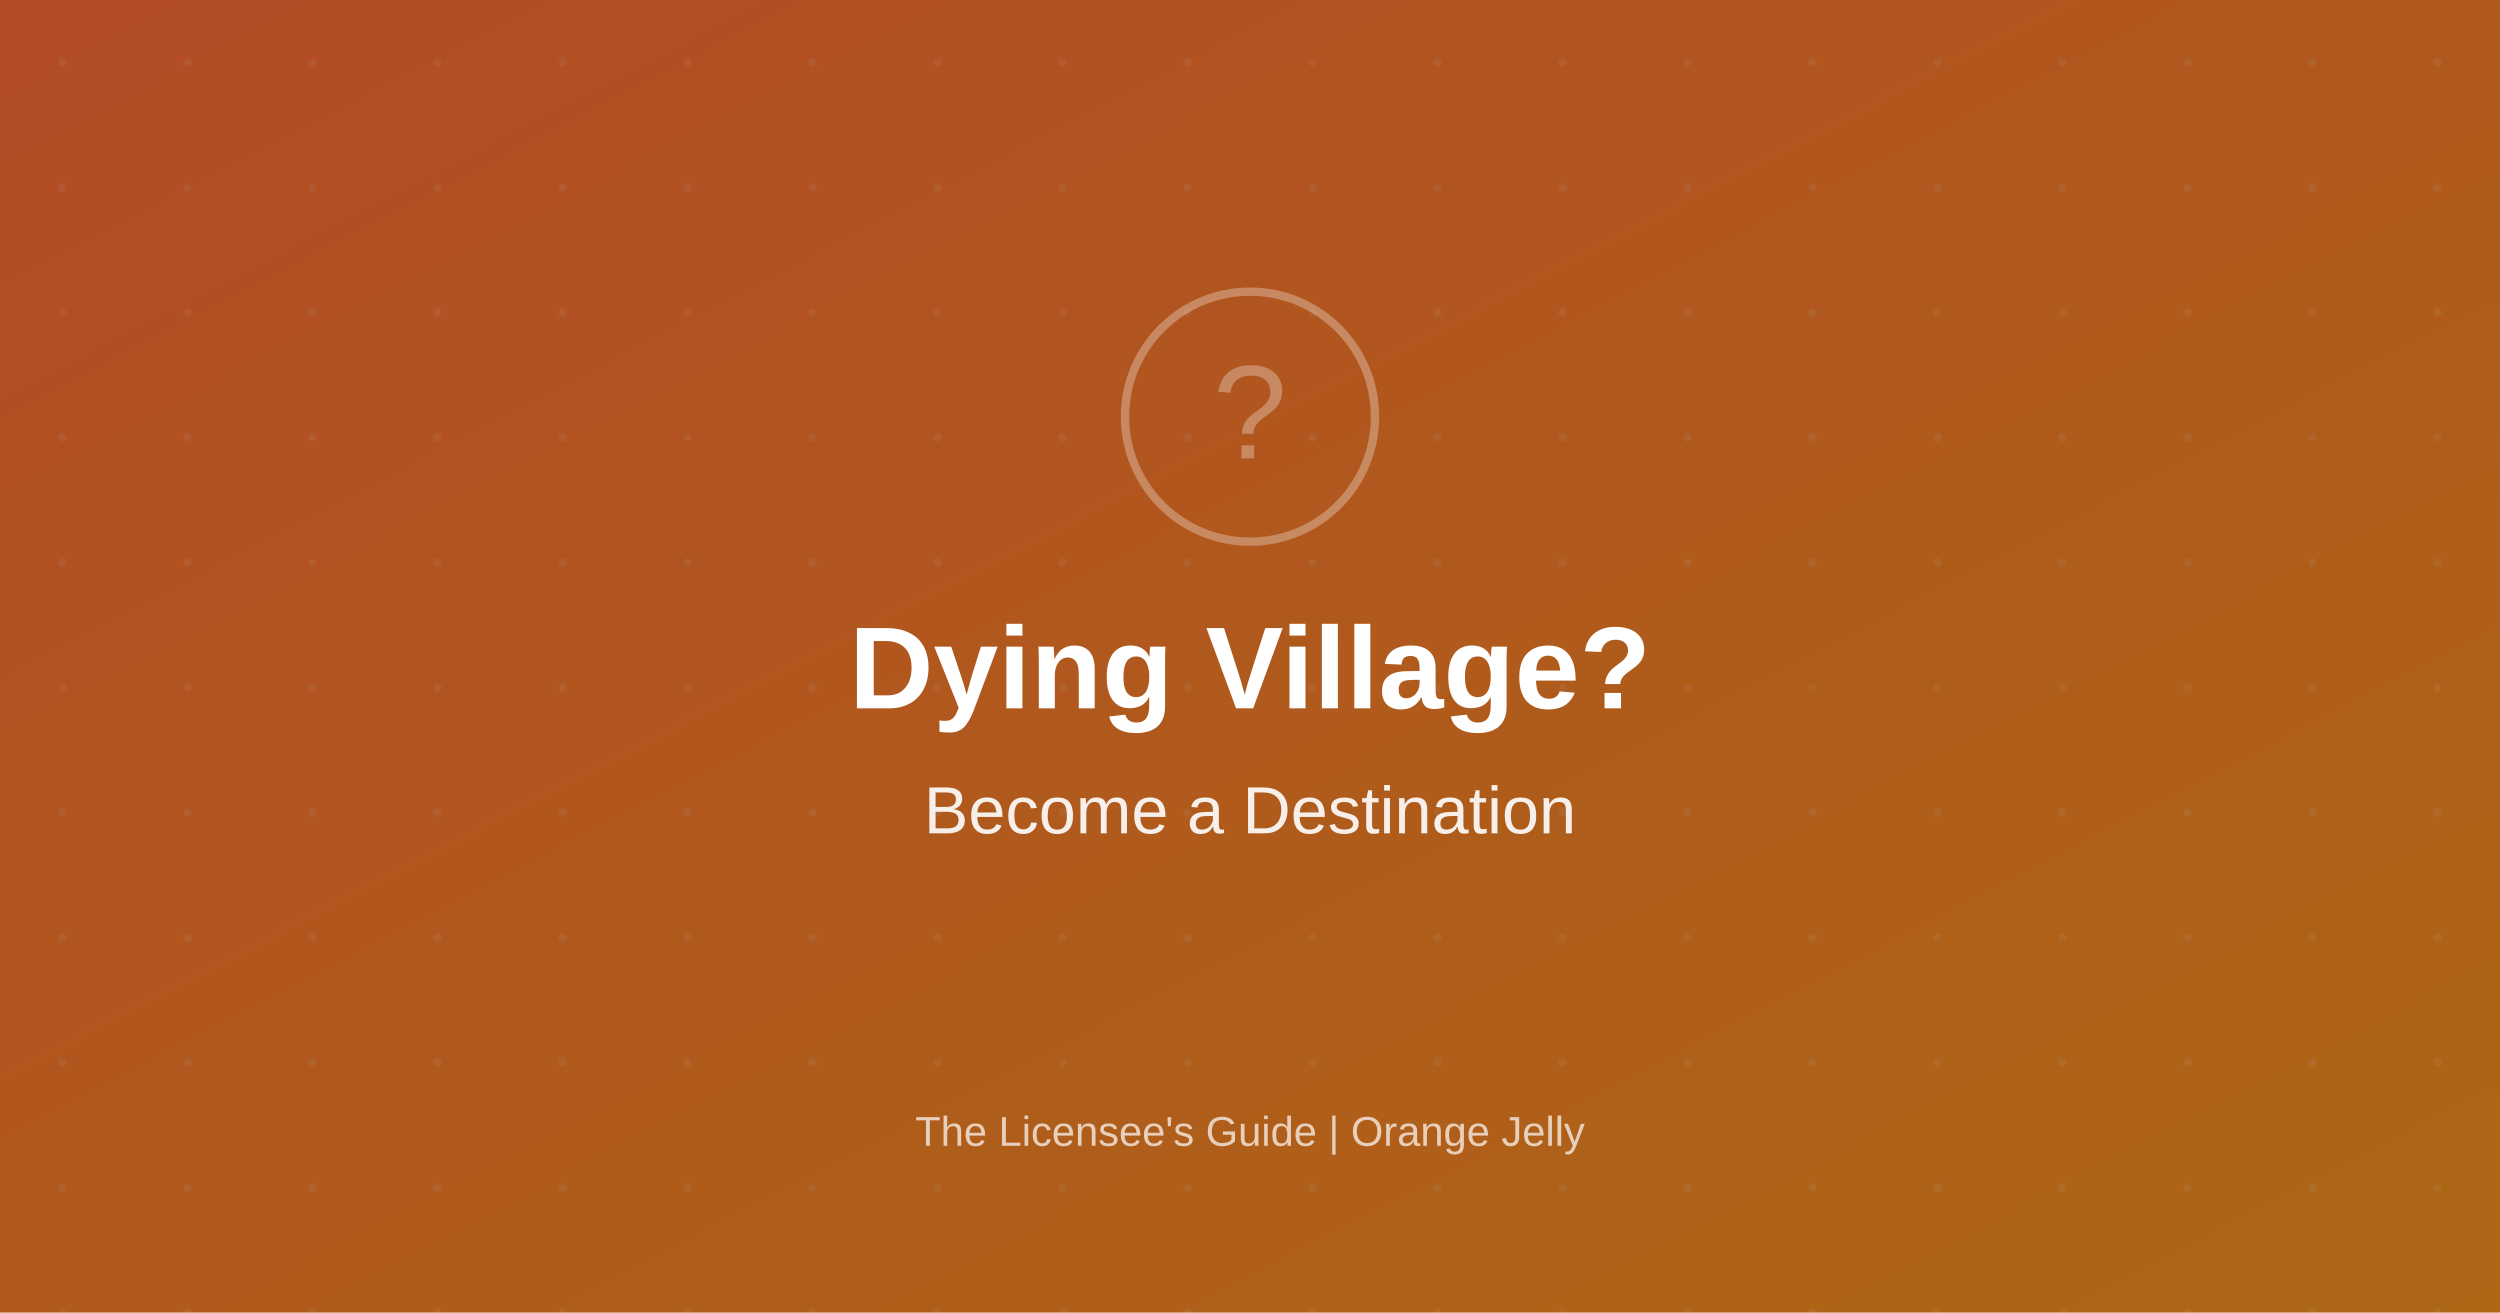
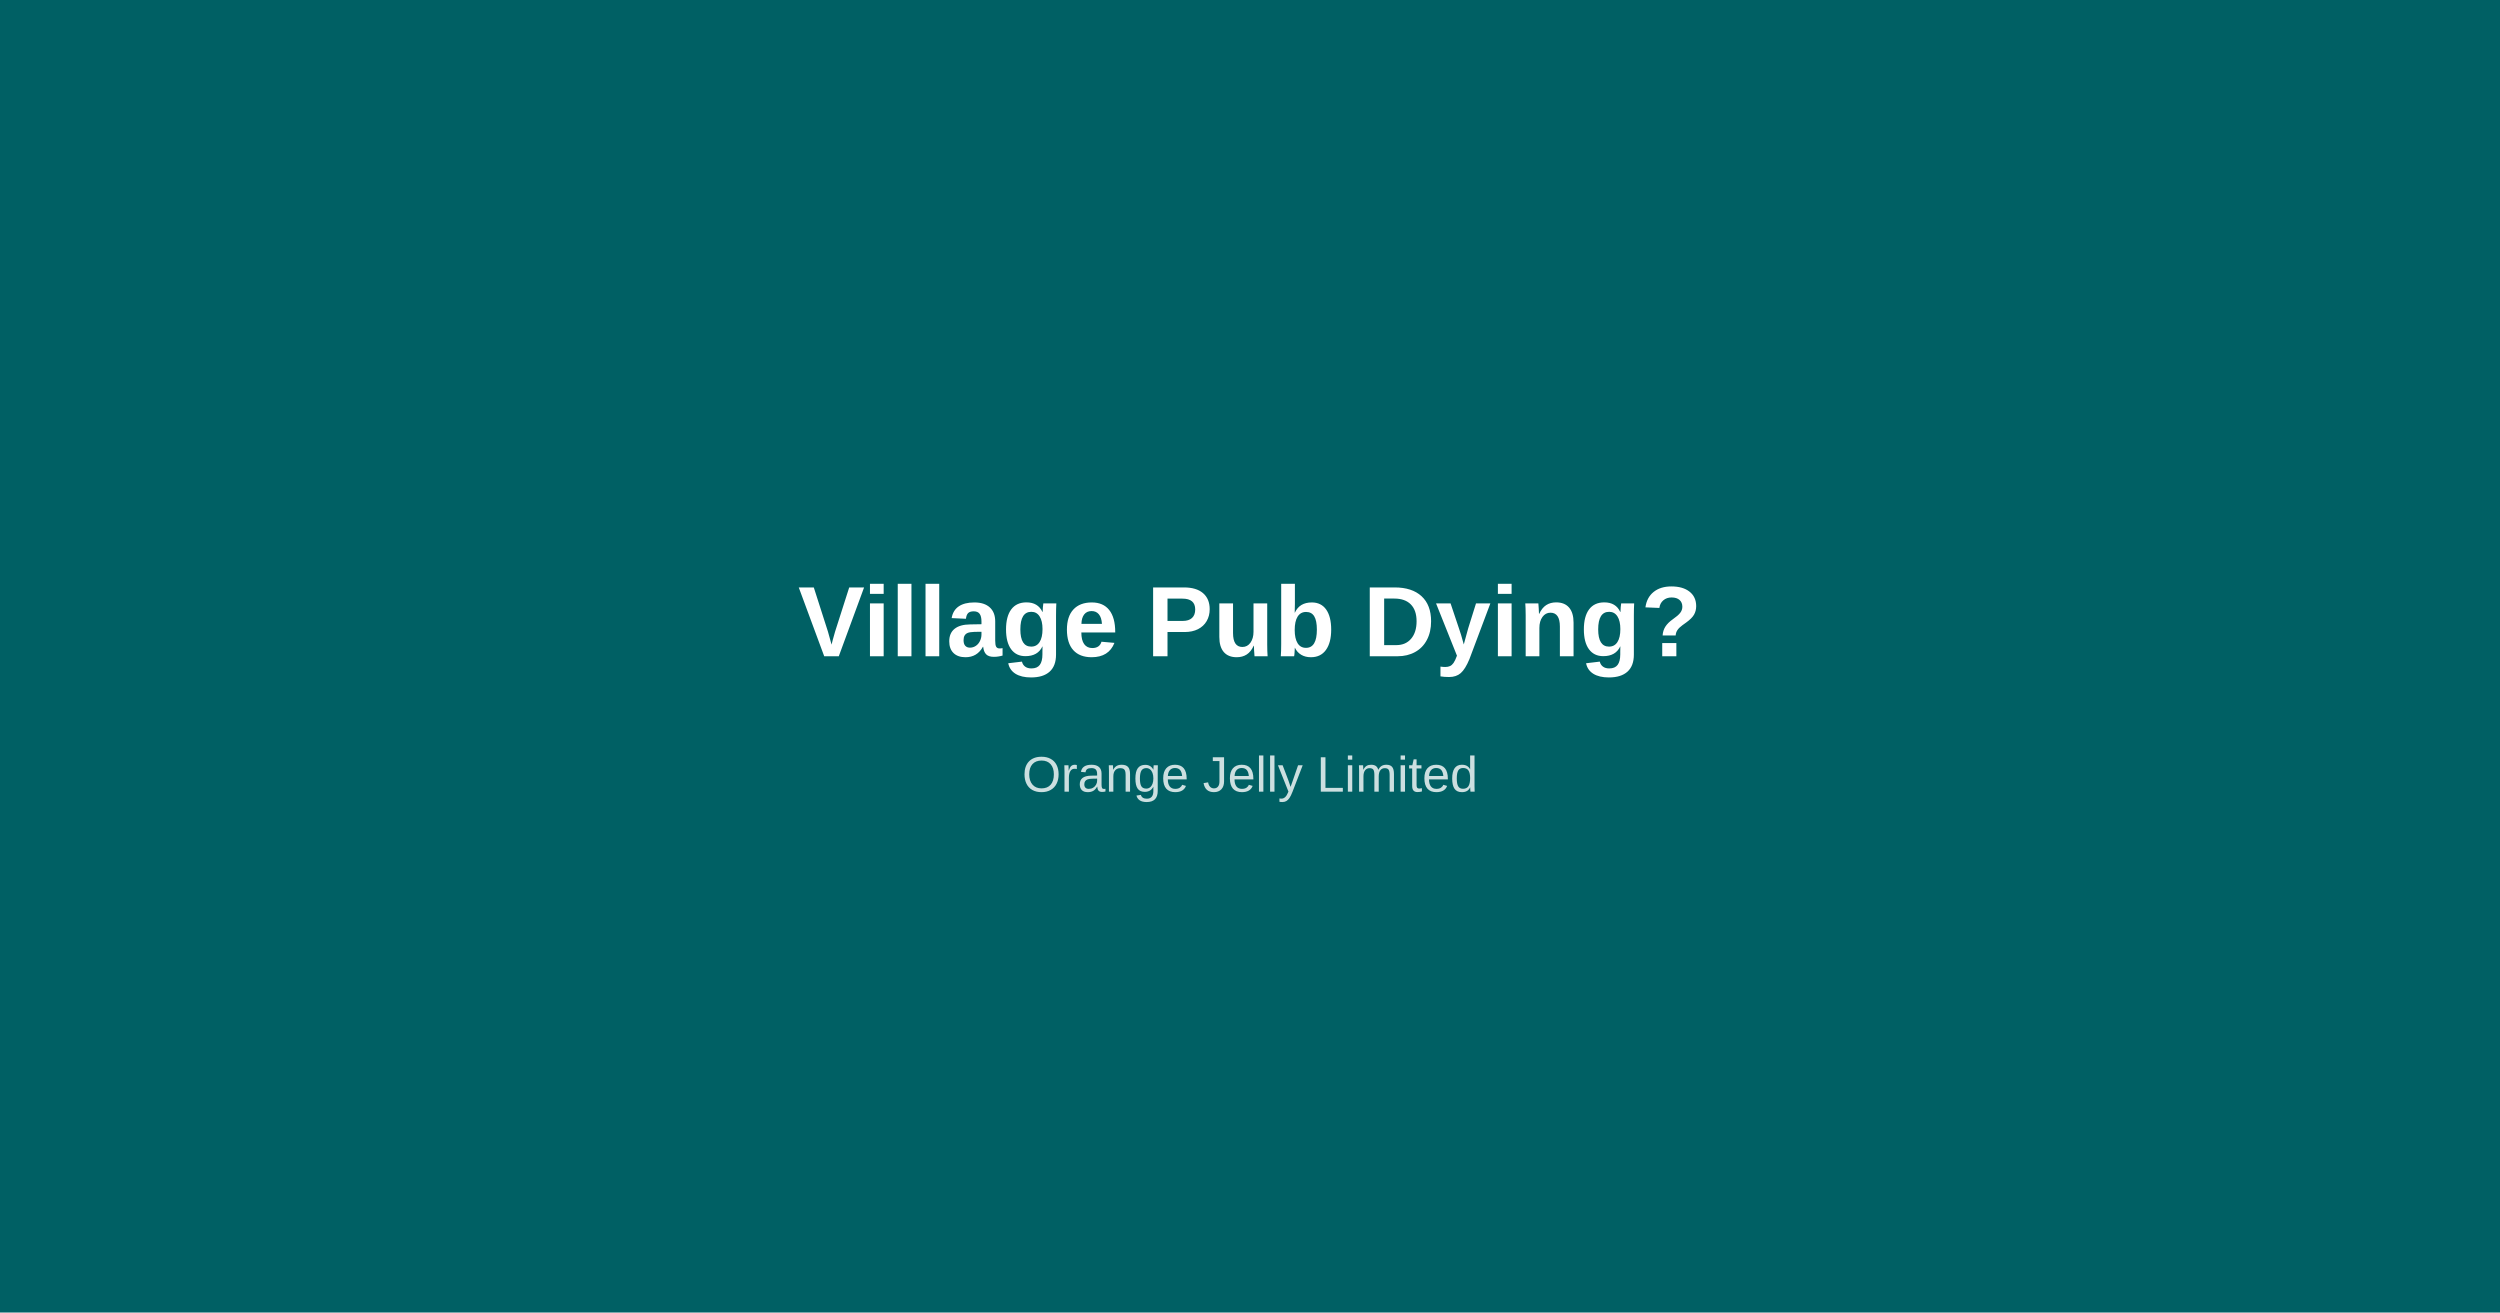
<svg xmlns="http://www.w3.org/2000/svg" width="1200" height="630">
-   <defs>
-     <linearGradient id="bg-gradient" x1="0%" y1="0%" x2="100%" y2="100%">
-       <stop offset="0%" style="stop-color:#FF6B35;stop-opacity:1" />
-       <stop offset="100%" style="stop-color:#F7931E;stop-opacity:1" />
-     </linearGradient>
-     <pattern id="pattern" x="0" y="0" width="60" height="60" patternUnits="userSpaceOnUse">
-       <circle cx="30" cy="30" r="2" fill="white" opacity="0.1" />
-     </pattern>
-   </defs>
-   <rect width="1200" height="630" fill="url(#bg-gradient)" />
-   <rect width="1200" height="630" fill="url(#pattern)" />
-   <rect width="1200" height="630" fill="black" opacity="0.3" />
-   <circle cx="600" cy="200" r="60" fill="none" stroke="white" stroke-width="4" opacity="0.3" />
-   <text x="600" y="220" font-family="Arial, sans-serif" font-size="64" text-anchor="middle" fill="white" opacity="0.3">?</text>
-   <text x="600" y="340" font-family="Arial, sans-serif" font-size="56" font-weight="bold" text-anchor="middle" fill="white">
-     Dying Village?
+   <rect width="1200" height="630" fill="#006064" />
+   <text x="600" y="315" font-family="Arial, sans-serif" font-size="48" font-weight="bold" text-anchor="middle" fill="white">
+     Village Pub Dying?
  </text>
-   <text x="600" y="400" font-family="Arial, sans-serif" font-size="32" text-anchor="middle" fill="white" opacity="0.9">
-     Become a Destination
-   </text>
-   <text x="600" y="550" font-family="Arial, sans-serif" font-size="20" text-anchor="middle" fill="white" opacity="0.7">
-     The Licensee's Guide | Orange Jelly
+   <text x="600" y="380" font-family="Arial, sans-serif" font-size="24" text-anchor="middle" fill="white" opacity="0.8">
+     Orange Jelly Limited
  </text>
</svg>
